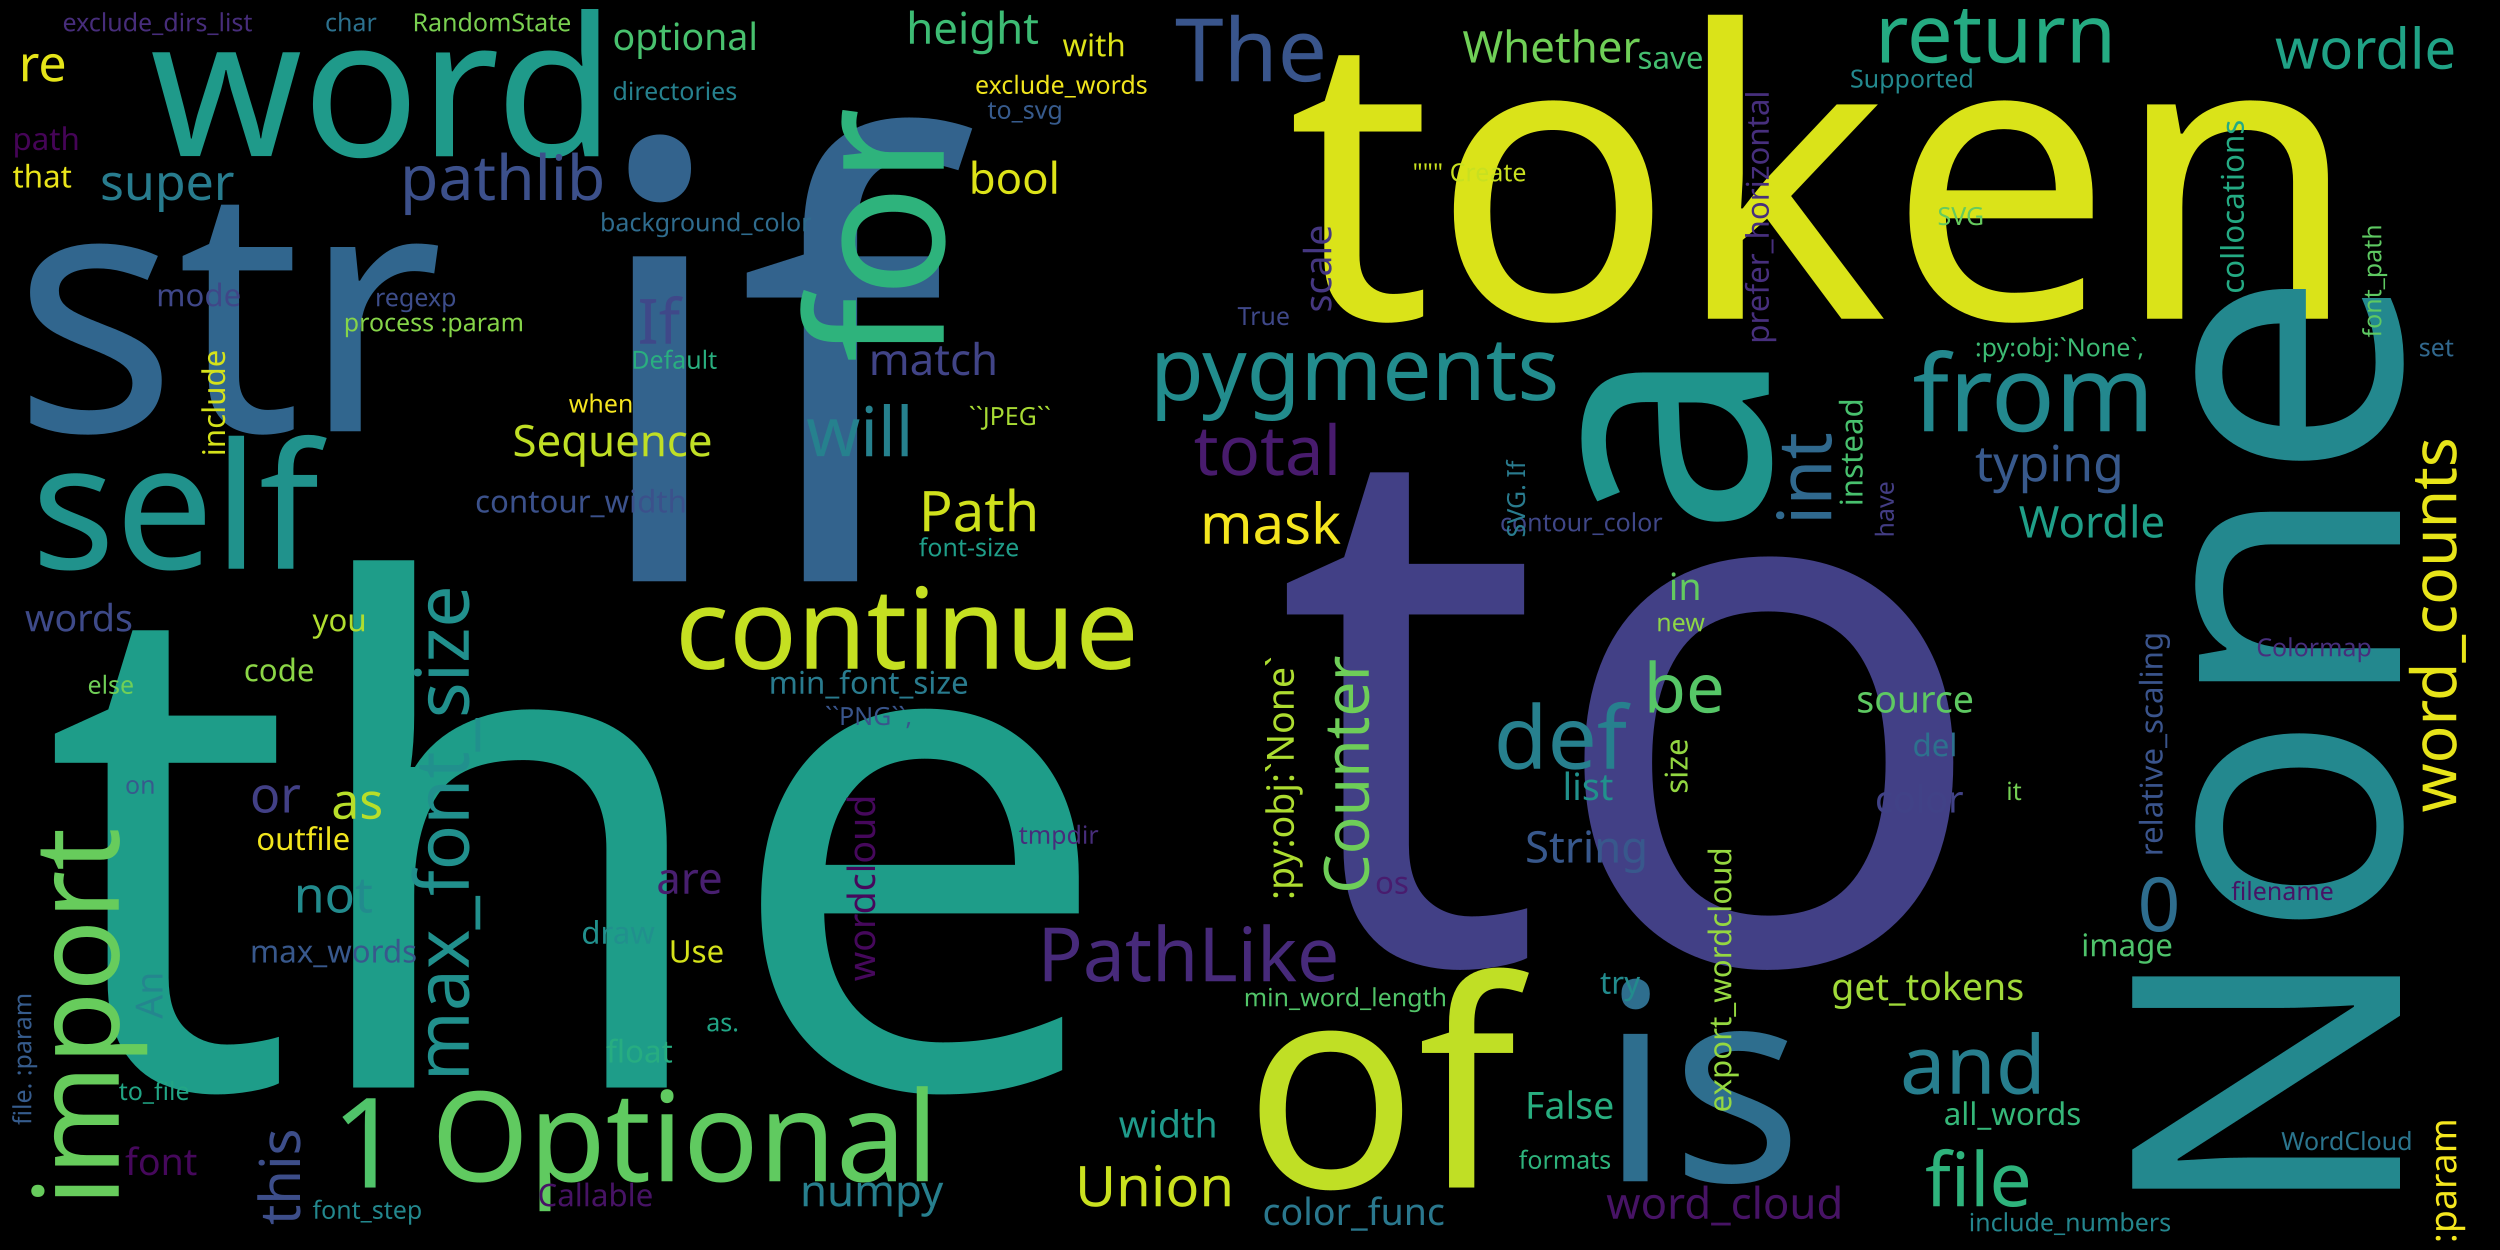
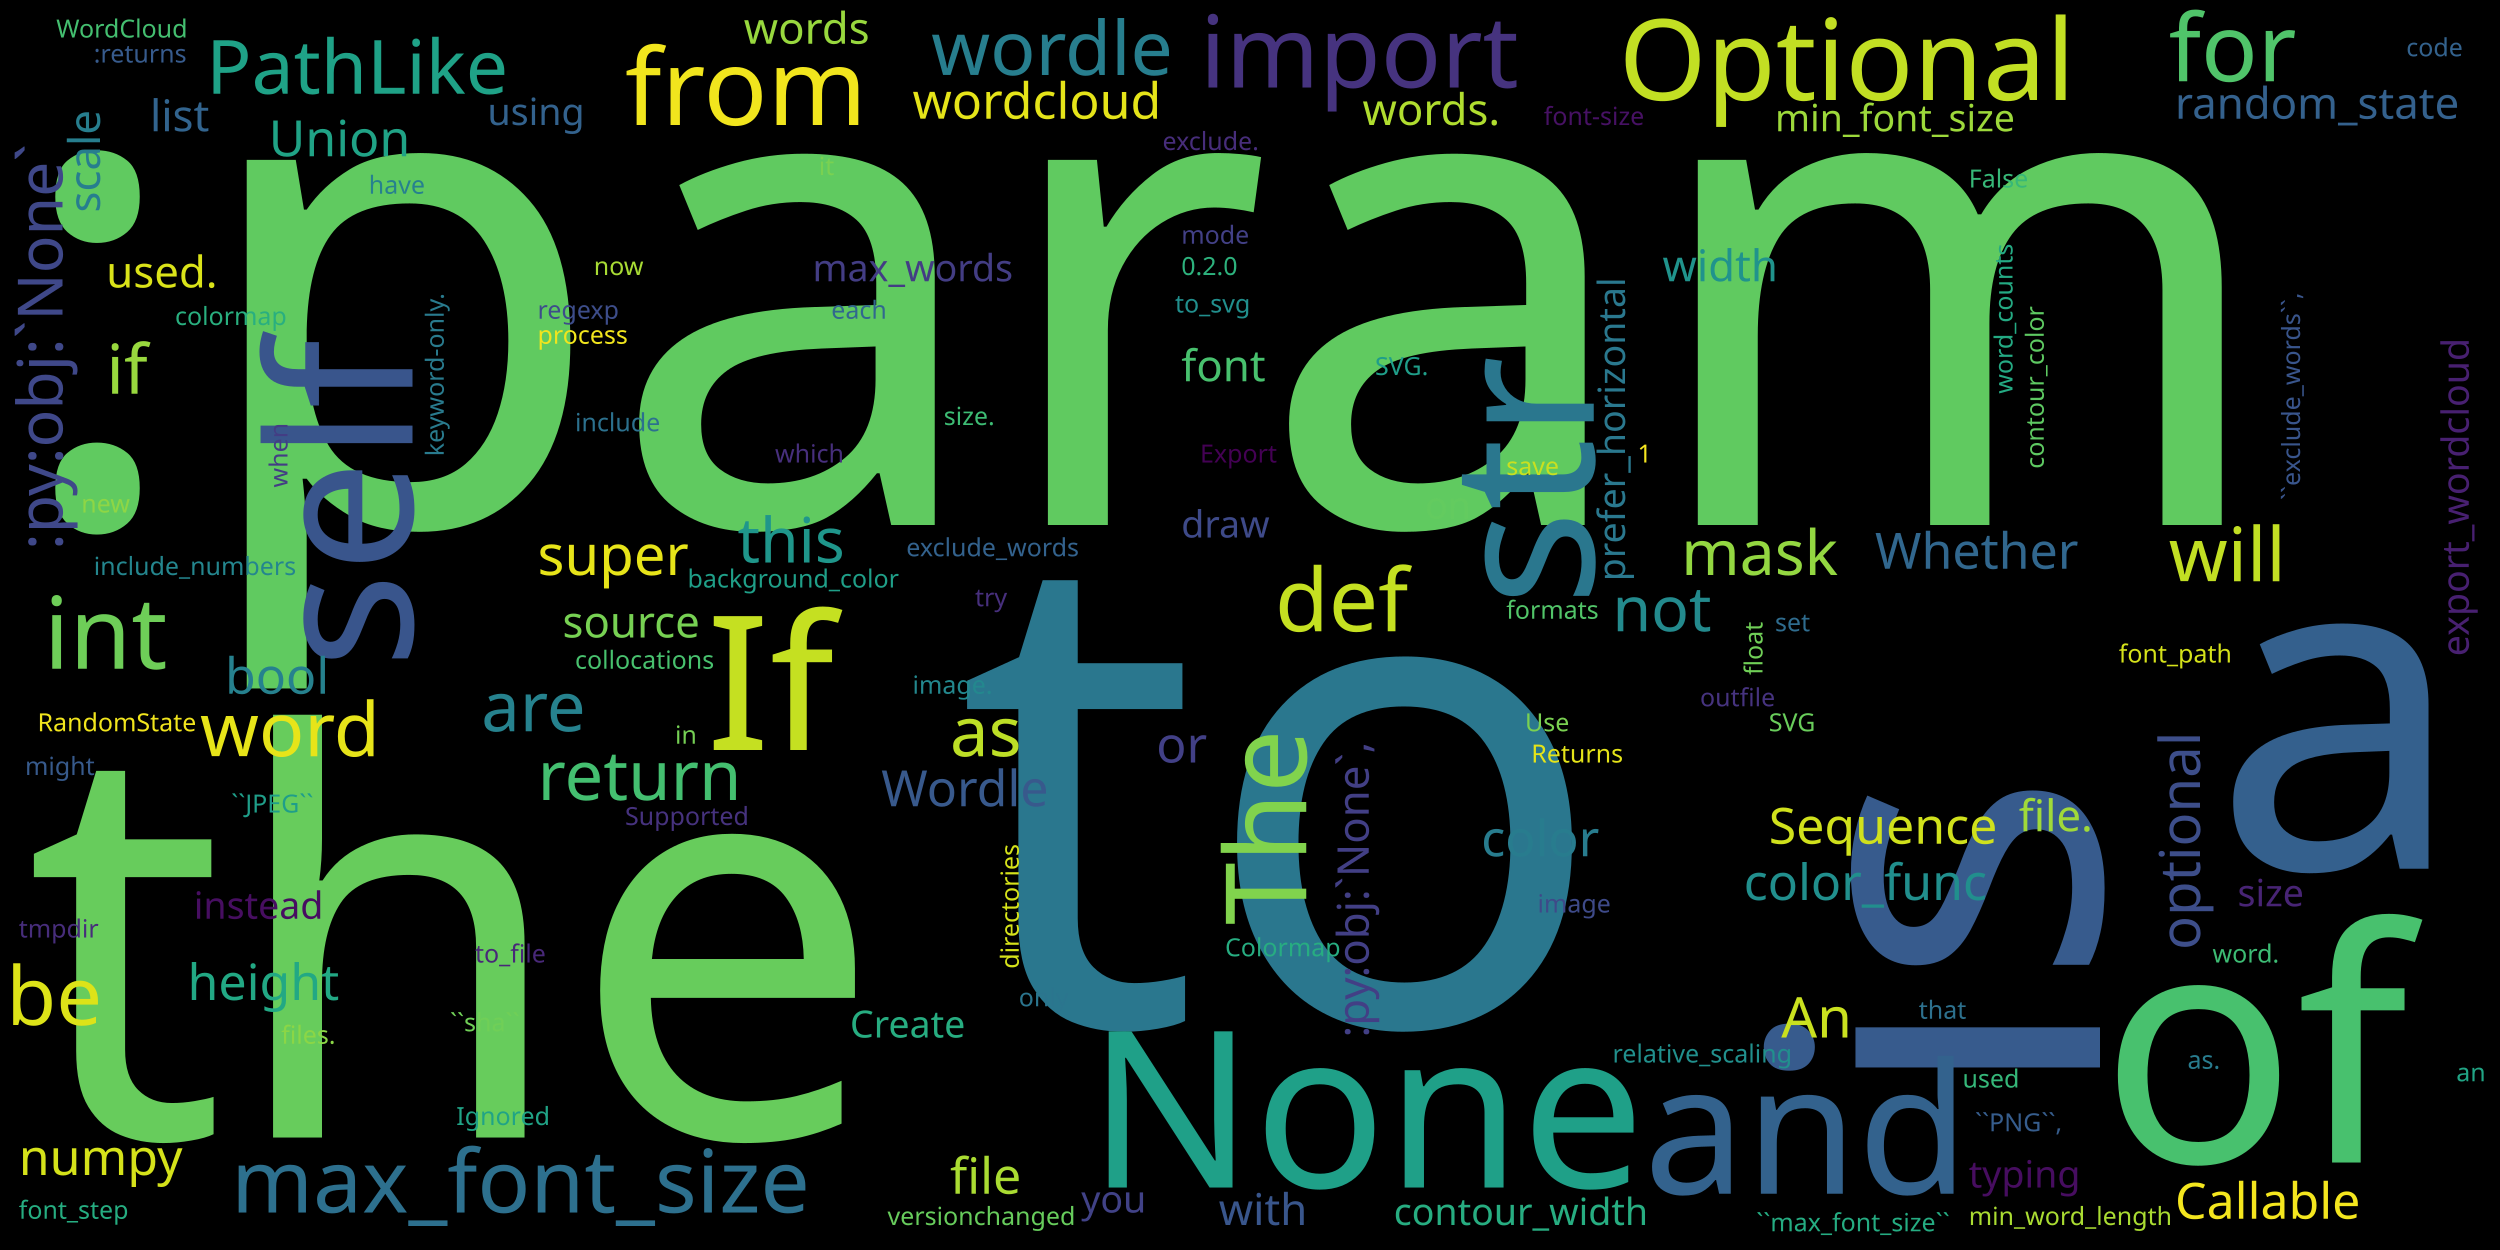
<svg xmlns="http://www.w3.org/2000/svg" width="400" height="200">
  <style>text{font-family:'Droid Sans Mono';font-weight:normal;font-style:normal;}</style>
  <rect width="100%" height="100%" style="fill:black" />
-   <text transform="translate(204,154)" font-size="119" style="fill:rgb(66, 64, 134)">to</text>
-   <text transform="translate(7,174)" font-size="111" style="fill:rgb(30, 157, 137)">the</text>
-   <text transform="translate(93,93)" font-size="97" style="fill:rgb(51, 99, 141)">if</text>
-   <text transform="translate(206,51)" font-size="64" style="fill:rgb(218, 227, 25)">token</text>
-   <text transform="translate(384,196) rotate(-90)" font-size="60" style="fill:rgb(35, 136, 142)">None</text>
-   <text transform="translate(2,69)" font-size="55" style="fill:rgb(49, 102, 142)">str</text>
-   <text transform="translate(283,86) rotate(-90)" font-size="55" style="fill:rgb(31, 148, 140)">a</text>
-   <text transform="translate(199,190)" font-size="46" style="fill:rgb(192, 223, 37)">of</text>
-   <text transform="translate(256,189)" font-size="44" style="fill:rgb(46, 110, 142)">is</text>
-   <text transform="translate(24,25)" font-size="31" style="fill:rgb(31, 154, 138)">word</text>
-   <text transform="translate(151,58) rotate(-90)" font-size="30" style="fill:rgb(46, 179, 124)">for</text>
-   <text transform="translate(5,91)" font-size="28" style="fill:rgb(32, 146, 140)">self</text>
-   <text transform="translate(69,189)" font-size="20" style="fill:rgb(96, 202, 96)">Optional</text>
-   <text transform="translate(53,190)" font-size="20" style="fill:rgb(80, 196, 106)">1</text>
-   <text transform="translate(19,193) rotate(-90)" font-size="19" style="fill:rgb(103, 204, 92)">import</text>
-   <text transform="translate(108,107)" font-size="18" style="fill:rgb(197, 224, 33)">continue</text>
-   <text transform="translate(306,69)" font-size="17" style="fill:rgb(35, 136, 142)">from</text>
-   <text transform="translate(184,64)" font-size="14" style="fill:rgb(34, 140, 141)">pygments</text>
-   <text transform="translate(188,13)" font-size="14" style="fill:rgb(57, 85, 140)">The</text>
-   <text transform="translate(239,123)" font-size="14" style="fill:rgb(39, 128, 142)">def</text>
-   <text transform="translate(304,175)" font-size="13" style="fill:rgb(39, 126, 142)">and</text>
-   <text transform="translate(300,10)" font-size="13" style="fill:rgb(37, 171, 130)">return</text>
-   <text transform="translate(75,173) rotate(-90)" font-size="12" style="fill:rgb(33, 144, 141)">max_font_size</text>
-   <text transform="translate(293,84) rotate(-90)" font-size="12" style="fill:rgb(48, 105, 142)">int</text>
-   <text transform="translate(342,149)" font-size="12" style="fill:rgb(46, 109, 142)">0</text>
-   <text transform="translate(166,157)" font-size="12" style="fill:rgb(71, 42, 122)">PathLike</text>
-   <text transform="translate(308,193)" font-size="12" style="fill:rgb(46, 179, 124)">file</text>
-   <text transform="translate(129,73)" font-size="11" style="fill:rgb(38, 129, 142)">will</text>
-   <text transform="translate(263,114)" font-size="11" style="fill:rgb(86, 198, 103)">be</text>
-   <text transform="translate(191,76)" font-size="11" style="fill:rgb(72, 27, 109)">total</text>
-   <text transform="translate(64,32)" font-size="10" style="fill:rgb(60, 80, 139)">pathlib</text>
-   <text transform="translate(219,143) rotate(-90)" font-size="10" style="fill:rgb(110, 206, 88)">Counter</text>
-   <text transform="translate(102,55)" font-size="10" style="fill:rgb(63, 72, 137)">If</text>
-   <text transform="translate(393,130) rotate(-90)" font-size="10" style="fill:rgb(231, 228, 25)">word_counts</text>
-   <text transform="translate(172,193)" font-size="9" style="fill:rgb(202, 225, 31)">Union</text>
-   <text transform="translate(48,196) rotate(-90)" font-size="9" style="fill:rgb(61, 78, 138)">this</text>
-   <text transform="translate(192,87)" font-size="9" style="fill:rgb(244, 230, 30)">mask</text>
-   <text transform="translate(147,85)" font-size="9" style="fill:rgb(208, 225, 28)">Path</text>
-   <text transform="translate(364,11)" font-size="9" style="fill:rgb(32, 163, 134)">wordle</text>
-   <text transform="translate(3,13)" font-size="8" style="fill:rgb(229, 228, 25)">re</text>
-   <text transform="translate(316,77)" font-size="8" style="fill:rgb(56, 89, 140)">typing</text>
-   <text transform="translate(40,130)" font-size="8" style="fill:rgb(66, 64, 134)">or</text>
-   <text transform="translate(53,131)" font-size="8" style="fill:rgb(184, 222, 41)">as</text>
-   <text transform="translate(47,146)" font-size="8" style="fill:rgb(34, 139, 141)">not</text>
-   <text transform="translate(16,32)" font-size="8" style="fill:rgb(40, 124, 142)">super</text>
-   <text transform="translate(82,73)" font-size="7" style="fill:rgb(192, 223, 37)">Sequence</text>
-   <text transform="translate(128,193)" font-size="7" style="fill:rgb(39, 127, 142)">numpy</text>
-   <text transform="translate(323,86)" font-size="7" style="fill:rgb(31, 159, 136)">Wordle</text>
-   <text transform="translate(105,143)" font-size="7" style="fill:rgb(72, 31, 112)">are</text>
-   <text transform="translate(145,7)" font-size="7" style="fill:rgb(61, 188, 116)">height</text>
-   <text transform="translate(234,10)" font-size="7" style="fill:rgb(112, 207, 87)">Whether</text>
-   <text transform="translate(155,31)" font-size="7" style="fill:rgb(221, 227, 24)">bool</text>
-   <text transform="translate(257,195)" font-size="7" style="fill:rgb(71, 19, 101)">word_cloud</text>
-   <text transform="translate(139,60)" font-size="7" style="fill:rgb(65, 68, 135)">match</text>
-   <text transform="translate(244,138)" font-size="7" style="fill:rgb(56, 88, 140)">String</text>
-   <text transform="translate(297,114)" font-size="6" style="fill:rgb(94, 201, 98)">source</text>
-   <text transform="translate(140,157) rotate(-90)" font-size="6" style="fill:rgb(70, 8, 92)">wordcloud</text>
-   <text transform="translate(293,160)" font-size="6" style="fill:rgb(160, 218, 57)">get_tokens</text>
-   <text transform="translate(20,188)" font-size="6" style="fill:rgb(70, 8, 92)">font</text>
-   <text transform="translate(179,182)" font-size="6" style="fill:rgb(31, 154, 138)">width</text>
-   <text transform="translate(207,144) rotate(-90)" font-size="6" style="fill:rgb(173, 220, 48)">:py:obj:`None`</text>
-   <text transform="translate(213,50) rotate(-90)" font-size="6" style="fill:rgb(69, 55, 129)">scale</text>
-   <text transform="translate(267,96)" font-size="6" style="fill:rgb(99, 203, 95)">in</text>
-   <text transform="translate(300,130)" font-size="6" style="fill:rgb(65, 66, 135)">color</text>
-   <text transform="translate(202,196)" font-size="6" style="fill:rgb(42, 120, 142)">color_func</text>
-   <text transform="translate(4,101)" font-size="6" style="fill:rgb(62, 74, 137)">words</text>
-   <text transform="translate(244,179)" font-size="6" style="fill:rgb(40, 174, 128)">False</text>
-   <text transform="translate(26,163) rotate(-90)" font-size="6" style="fill:rgb(36, 134, 142)">An</text>
-   <text transform="translate(98,8)" font-size="6" style="fill:rgb(72, 193, 110)">optional</text>
-   <text transform="translate(250,128)" font-size="6" style="fill:rgb(33, 145, 140)">list</text>
-   <text transform="translate(393,222) rotate(-90)" font-size="6" style="fill:rgb(244, 230, 30)">exclude
- 		:param</text>
-   <text transform="translate(220,143)" font-size="5" style="fill:rgb(72, 28, 110)">os</text>
-   <text transform="translate(86,193)" font-size="5" style="fill:rgb(71, 19, 101)">Callable</text>
-   <text transform="translate(277,178) rotate(-90)" font-size="5" style="fill:rgb(149, 216, 64)">export_wordcloud</text>
-   <text transform="translate(2,24)" font-size="5" style="fill:rgb(69, 4, 87)">path</text>
-   <text transform="translate(2,30)" font-size="5" style="fill:rgb(234, 229, 26)">that</text>
-   <text transform="translate(50,101)" font-size="5" style="fill:rgb(176, 221, 47)">you</text>
-   <text transform="translate(283,55) rotate(-90)" font-size="5" style="fill:rgb(71, 47, 125)">prefer_horizontal</text>
-   <text transform="translate(256,159)" font-size="5" style="fill:rgb(34, 139, 141)">try</text>
-   <text transform="translate(93,151)" font-size="5" style="fill:rgb(33, 144, 141)">draw</text>
-   <text transform="translate(76,82)" font-size="5" style="fill:rgb(59, 81, 139)">contour_width</text>
-   <text transform="translate(298,81) rotate(-90)" font-size="5" style="fill:rgb(72, 193, 110)">instead</text>
-   <text transform="translate(270,127) rotate(-90)" font-size="5" style="fill:rgb(147, 215, 65)">size</text>
-   <text transform="translate(123,111)" font-size="5" style="fill:rgb(41, 123, 142)">min_font_size</text>
-   <text transform="translate(40,154)" font-size="5" style="fill:rgb(56, 88, 140)">max_words</text>
-   <text transform="translate(333,153)" font-size="5" style="fill:rgb(78, 195, 107)">image</text>
-   <text transform="translate(25,49)" font-size="5" style="fill:rgb(63, 71, 136)">mode</text>
-   <text transform="translate(346,137) rotate(-90)" font-size="5" style="fill:rgb(58, 84, 140)">relative_scaling</text>
-   <text transform="translate(170,9)" font-size="5" style="fill:rgb(221, 227, 24)">with</text>
-   <text transform="translate(359,47) rotate(-90)" font-size="5" style="fill:rgb(36, 170, 131)">collocations</text>
-   <text transform="translate(36,73) rotate(-90)" font-size="5" style="fill:rgb(213, 226, 26)">include</text>
-   <text transform="translate(39,109)" font-size="5" style="fill:rgb(139, 214, 70)">code</text>
-   <text transform="translate(97,170)" font-size="5" style="fill:rgb(39, 173, 129)">float</text>
-   <text transform="translate(41,136)" font-size="5" style="fill:rgb(241, 229, 29)">outfile</text>
-   <text transform="translate(262,11)" font-size="5" style="fill:rgb(68, 191, 112)">save</text>
-   <text transform="translate(107,154)" font-size="5" style="fill:rgb(213, 226, 26)">Use</text>
-   <text transform="translate(306,121)" font-size="5" style="fill:rgb(45, 113, 142)">del</text>
-   <text transform="translate(311,180)" font-size="5" style="fill:rgb(53, 183, 121)">all_words</text>
-   <text transform="translate(98,16)" font-size="4" style="fill:rgb(38, 129, 142)">directories</text>
-   <text transform="translate(361,105)" font-size="4" style="fill:rgb(71, 47, 125)">Colormap</text>
-   <text transform="translate(66,5)" font-size="4" style="fill:rgb(122, 209, 81)">RandomState</text>
-   <text transform="translate(365,184)" font-size="4" style="fill:rgb(43, 117, 142)">WordCloud</text>
-   <text transform="translate(381,54) rotate(-90)" font-size="4" style="fill:rgb(94, 201, 98)">font_path</text>
-   <text transform="translate(20,127)" font-size="4" style="fill:rgb(55, 90, 140)">on</text>
-   <text transform="translate(303,86) rotate(-90)" font-size="4" style="fill:rgb(67, 61, 132)">have</text>
-   <text transform="translate(321,128)" font-size="4" style="fill:rgb(117, 208, 84)">it</text>
-   <text transform="translate(316,57)" font-size="4" style="fill:rgb(61, 188, 116)">:py:obj:`None`,</text>
-   <text transform="translate(240,85)" font-size="4" style="fill:rgb(63, 71, 136)">contour_color</text>
-   <text transform="translate(91,66)" font-size="4" style="fill:rgb(246, 230, 32)">when</text>
-   <text transform="translate(50,195)" font-size="4" style="fill:rgb(35, 136, 142)">font_step</text>
-   <text transform="translate(96,37)" font-size="4" style="fill:rgb(47, 108, 142)">background_color</text>
-   <text transform="translate(387,57)" font-size="4" style="fill:rgb(49, 104, 142)">set</text>
-   <text transform="translate(101,59)" font-size="4" style="fill:rgb(41, 175, 127)">Default</text>
-   <text transform="translate(60,49)" font-size="4" style="fill:rgb(61, 77, 138)">regexp</text>
-   <text transform="translate(315,197)" font-size="4" style="fill:rgb(36, 134, 142)">include_numbers</text>
-   <text transform="translate(199,161)" font-size="4" style="fill:rgb(82, 197, 105)">min_word_length</text>
-   <text transform="translate(198,52)" font-size="4" style="fill:rgb(63, 72, 137)">True</text>
-   <text transform="translate(357,144)" font-size="4" style="fill:rgb(71, 19, 101)">filename</text>
-   <text transform="translate(156,15)" font-size="4" style="fill:rgb(241, 229, 29)">exclude_words</text>
-   <text transform="translate(226,29)" font-size="4" style="fill:rgb(200, 224, 32)">"""
- 		Create</text>
-   <text transform="translate(5,180) rotate(-90)" font-size="4" style="fill:rgb(54, 92, 141)">file.
- 
- 		:param</text>
-   <text transform="translate(55,53)" font-size="4" style="fill:rgb(134, 213, 73)">process
- 		:param</text>
-   <text transform="translate(113,165)" font-size="4" style="fill:rgb(33, 165, 133)">as.</text>
-   <text transform="translate(296,14)" font-size="4" style="fill:rgb(35, 137, 142)">Supported</text>
-   <text transform="translate(243,187)" font-size="4" style="fill:rgb(46, 179, 124)">formats</text>
-   <text transform="translate(132,116)" font-size="4" style="fill:rgb(57, 85, 140)">``PNG``,</text>
-   <text transform="translate(155,68)" font-size="4" style="fill:rgb(168, 219, 52)">``JPEG``</text>
-   <text transform="translate(244,86) rotate(-90)" font-size="4" style="fill:rgb(41, 123, 142)">SVG.
- 			If</text>
-   <text transform="translate(147,89)" font-size="4" style="fill:rgb(31, 158, 137)">font-size</text>
-   <text transform="translate(10,5)" font-size="4" style="fill:rgb(71, 45, 123)">exclude_dirs_list</text>
-   <text transform="translate(14,111)" font-size="4" style="fill:rgb(112, 207, 87)">else</text>
-   <text transform="translate(163,135)" font-size="4" style="fill:rgb(71, 45, 123)">tmpdir</text>
-   <text transform="translate(265,101)" font-size="4" style="fill:rgb(142, 214, 69)">new</text>
-   <text transform="translate(19,176)" font-size="4" style="fill:rgb(33, 165, 133)">to_file</text>
-   <text transform="translate(158,19)" font-size="4" style="fill:rgb(55, 91, 141)">to_svg</text>
-   <text transform="translate(310,36)" font-size="4" style="fill:rgb(101, 203, 94)">SVG</text>
-   <text transform="translate(52,5)" font-size="4" style="fill:rgb(44, 113, 142)">char</text>
+   <text transform="translate(1,84)" font-size="109" style="fill:rgb(96, 202, 96)">:param</text>
+   <text transform="translate(153,164)" font-size="108" style="fill:rgb(42, 119, 142)">to</text>
+   <text transform="translate(4,182)" font-size="89" style="fill:rgb(103, 204, 92)">the</text>
+   <text transform="translate(336,177) rotate(-90)" font-size="73" style="fill:rgb(55, 91, 141)">is</text>
+   <text transform="translate(354,139)" font-size="72" style="fill:rgb(52, 96, 141)">a</text>
+   <text transform="translate(336,186)" font-size="52" style="fill:rgb(72, 193, 110)">of</text>
+   <text transform="translate(174,190)" font-size="35" style="fill:rgb(31, 160, 136)">None</text>
+   <text transform="translate(255,97) rotate(-90)" font-size="32" style="fill:rgb(42, 119, 142)">str</text>
+   <text transform="translate(66,107) rotate(-90)" font-size="32" style="fill:rgb(57, 85, 140)">self</text>
+   <text transform="translate(113,120)" font-size="30" style="fill:rgb(197, 224, 33)">If</text>
+   <text transform="translate(263,191)" font-size="29" style="fill:rgb(51, 98, 141)">and</text>
+   <text transform="translate(259,16)" font-size="18" style="fill:rgb(194, 223, 35)">Optional</text>
+   <text transform="translate(209,148) rotate(-90)" font-size="18" style="fill:rgb(129, 211, 77)">The</text>
+   <text transform="translate(100,20)" font-size="17" style="fill:rgb(241, 229, 29)">from</text>
+   <text transform="translate(192,14)" font-size="16" style="fill:rgb(70, 51, 127)">import</text>
+   <text transform="translate(7,107)" font-size="16" style="fill:rgb(110, 206, 88)">int</text>
+   <text transform="translate(347,13)" font-size="15" style="fill:rgb(80, 196, 106)">for</text>
+   <text transform="translate(37,194)" font-size="14" style="fill:rgb(45, 112, 142)">max_font_size</text>
+   <text transform="translate(204,101)" font-size="14" style="fill:rgb(197, 224, 33)">def</text>
+   <text transform="translate(1,164)" font-size="13" style="fill:rgb(221, 227, 24)">be</text>
+   <text transform="translate(33,15)" font-size="12" style="fill:rgb(31, 162, 135)">PathLike</text>
+   <text transform="translate(149,12)" font-size="12" style="fill:rgb(39, 126, 142)">wordle</text>
+   <text transform="translate(32,121)" font-size="12" style="fill:rgb(231, 228, 25)">word</text>
+   <text transform="translate(347,93)" font-size="12" style="fill:rgb(194, 223, 35)">will</text>
+   <text transform="translate(77,117)" font-size="11" style="fill:rgb(38, 130, 142)">are</text>
+   <text transform="translate(152,121)" font-size="11" style="fill:rgb(189, 223, 38)">as</text>
+   <text transform="translate(17,63)" font-size="11" style="fill:rgb(152, 216, 62)">if</text>
+   <text transform="translate(86,128)" font-size="11" style="fill:rgb(68, 191, 112)">return</text>
+   <text transform="translate(118,90)" font-size="10" style="fill:rgb(31, 150, 139)">this</text>
+   <text transform="translate(269,92)" font-size="10" style="fill:rgb(147, 215, 65)">mask</text>
+   <text transform="translate(258,101)" font-size="10" style="fill:rgb(35, 138, 141)">not</text>
+   <text transform="translate(10,88) rotate(-90)" font-size="10" style="fill:rgb(63, 72, 137)">:py:obj:`None`</text>
+   <text transform="translate(86,92)" font-size="9" style="fill:rgb(231, 228, 25)">super</text>
+   <text transform="translate(285,166)" font-size="9" style="fill:rgb(202, 225, 31)">An</text>
+   <text transform="translate(352,152) rotate(-90)" font-size="9" style="fill:rgb(61, 78, 138)">optional</text>
+   <text transform="translate(348,195)" font-size="8" style="fill:rgb(244, 230, 30)">Callable</text>
+   <text transform="translate(283,135)" font-size="8" style="fill:rgb(208, 225, 28)">Sequence</text>
+   <text transform="translate(43,25)" font-size="8" style="fill:rgb(32, 163, 134)">Union</text>
+   <text transform="translate(3,188)" font-size="8" style="fill:rgb(213, 226, 26)">numpy</text>
+   <text transform="translate(146,19)" font-size="8" style="fill:rgb(229, 228, 25)">wordcloud</text>
+   <text transform="translate(141,129)" font-size="8" style="fill:rgb(56, 89, 140)">Wordle</text>
+   <text transform="translate(185,122)" font-size="8" style="fill:rgb(66, 64, 134)">or</text>
+   <text transform="translate(30,160)" font-size="8" style="fill:rgb(34, 168, 132)">height</text>
+   <text transform="translate(237,137)" font-size="8" style="fill:rgb(40, 124, 142)">color</text>
+   <text transform="translate(279,144)" font-size="8" style="fill:rgb(33, 143, 141)">color_func</text>
+   <text transform="translate(300,91)" font-size="8" style="fill:rgb(49, 103, 142)">Whether</text>
+   <text transform="translate(36,111)" font-size="8" style="fill:rgb(38, 129, 142)">bool</text>
+   <text transform="translate(152,191)" font-size="8" style="fill:rgb(170, 220, 50)">file</text>
+   <text transform="translate(90,102)" font-size="7" style="fill:rgb(119, 209, 83)">source</text>
+   <text transform="translate(189,61)" font-size="7" style="fill:rgb(72, 193, 110)">font</text>
+   <text transform="translate(266,45)" font-size="7" style="fill:rgb(32, 147, 140)">width</text>
+   <text transform="translate(219,166) rotate(-90)" font-size="7" style="fill:rgb(66, 63, 133)">:py:obj:`None`,</text>
+   <text transform="translate(218,20)" font-size="7" style="fill:rgb(176, 221, 47)">words.</text>
+   <text transform="translate(16,34) rotate(-90)" font-size="7" style="fill:rgb(39, 126, 142)">scale</text>
+   <text transform="translate(17,46)" font-size="7" style="fill:rgb(218, 227, 25)">used.</text>
+   <text transform="translate(195,196)" font-size="7" style="fill:rgb(57, 86, 140)">with</text>
+   <text transform="translate(119,7)" font-size="7" style="fill:rgb(152, 216, 62)">words</text>
+   <text transform="translate(348,19)" font-size="7" style="fill:rgb(52, 97, 141)">random_state</text>
+   <text transform="translate(323,133)" font-size="7" style="fill:rgb(160, 218, 57)">file.</text>
+   <text transform="translate(24,21)" font-size="7" style="fill:rgb(50, 100, 142)">list</text>
+   <text transform="translate(136,166)" font-size="6" style="fill:rgb(39, 173, 129)">Create</text>
+   <text transform="translate(315,190)" font-size="6" style="fill:rgb(71, 13, 96)">typing</text>
+   <text transform="translate(395,105) rotate(-90)" font-size="6" style="fill:rgb(72, 32, 113)">export_wordcloud</text>
+   <text transform="translate(228,83)" font-size="6" style="fill:rgb(99, 203, 95)">on</text>
+   <text transform="translate(173,194)" font-size="6" style="fill:rgb(65, 66, 135)">you</text>
+   <text transform="translate(260,93) rotate(-90)" font-size="6" style="fill:rgb(42, 120, 142)">prefer_horizontal</text>
+   <text transform="translate(189,86)" font-size="6" style="fill:rgb(62, 74, 137)">draw</text>
+   <text transform="translate(223,196)" font-size="6" style="fill:rgb(39, 173, 129)">contour_width</text>
+   <text transform="translate(78,20)" font-size="6" style="fill:rgb(51, 98, 141)">using</text>
+   <text transform="translate(31,147)" font-size="6" style="fill:rgb(71, 14, 97)">instead</text>
+   <text transform="translate(358,145)" font-size="6" style="fill:rgb(72, 36, 117)">size</text>
+   <text transform="translate(284,21)" font-size="6" style="fill:rgb(157, 217, 59)">min_font_size</text>
+   <text transform="translate(130,45)" font-size="6" style="fill:rgb(67, 61, 132)">max_words</text>
+   <text transform="translate(110,94)" font-size="4" style="fill:rgb(31, 159, 136)">background_color</text>
+   <text transform="translate(354,154)" font-size="4" style="fill:rgb(61, 188, 116)">word.</text>
+   <text transform="translate(246,146)" font-size="4" style="fill:rgb(62, 74, 137)">image</text>
+   <text transform="translate(189,39)" font-size="4" style="fill:rgb(66, 64, 134)">mode</text>
+   <text transform="translate(258,170)" font-size="4" style="fill:rgb(33, 144, 141)">relative_scaling</text>
+   <text transform="translate(124,74)" font-size="4" style="fill:rgb(71, 47, 125)">which</text>
+   <text transform="translate(73,180)" font-size="4" style="fill:rgb(32, 163, 134)">Ignored</text>
+   <text transform="translate(92,107)" font-size="4" style="fill:rgb(72, 193, 110)">collocations</text>
+   <text transform="translate(92,69)" font-size="4" style="fill:rgb(44, 113, 142)">include</text>
+   <text transform="translate(385,9)" font-size="4" style="fill:rgb(51, 98, 141)">code</text>
+   <text transform="translate(281,197)" font-size="4" style="fill:rgb(37, 172, 130)">``max_font_size``</text>
+   <text transform="translate(282,108) rotate(-90)" font-size="4" style="fill:rgb(112, 207, 87)">float</text>
+   <text transform="translate(315,30)" font-size="4" style="fill:rgb(55, 184, 120)">False</text>
+   <text transform="translate(272,113)" font-size="4" style="fill:rgb(70, 51, 127)">outfile</text>
+   <text transform="translate(241,76)" font-size="4" style="fill:rgb(200, 224, 32)">save</text>
+   <text transform="translate(350,171)" font-size="4" style="fill:rgb(40, 124, 142)">as.</text>
+   <text transform="translate(244,117)" font-size="4" style="fill:rgb(122, 209, 81)">Use</text>
+   <text transform="translate(322,63) rotate(-90)" font-size="4" style="fill:rgb(36, 170, 131)">word_counts</text>
+   <text transform="translate(163,155) rotate(-90)" font-size="4" style="fill:rgb(213, 226, 26)">directories</text>
+   <text transform="translate(45,167)" font-size="4" style="fill:rgb(139, 214, 70)">files.</text>
+   <text transform="translate(196,153)" font-size="4" style="fill:rgb(39, 173, 129)">Colormap</text>
+   <text transform="translate(6,117)" font-size="4" style="fill:rgb(241, 229, 29)">RandomState</text>
+   <text transform="translate(9,6)" font-size="4" style="fill:rgb(68, 191, 112)">WordCloud</text>
+   <text transform="translate(339,106)" font-size="4" style="fill:rgb(213, 226, 26)">font_path</text>
+   <text transform="translate(307,163)" font-size="4" style="fill:rgb(45, 113, 142)">that</text>
+   <text transform="translate(314,174)" font-size="4" style="fill:rgb(53, 183, 121)">used</text>
+   <text transform="translate(59,31)" font-size="4" style="fill:rgb(38, 129, 142)">have</text>
+   <text transform="translate(156,97)" font-size="4" style="fill:rgb(71, 47, 125)">try</text>
+   <text transform="translate(131,28)" font-size="4" style="fill:rgb(122, 209, 81)">it</text>
+   <text transform="translate(163,161)" font-size="4" style="fill:rgb(43, 117, 142)">only</text>
+   <text transform="translate(327,75) rotate(-90)" font-size="4" style="fill:rgb(94, 201, 98)">contour_color</text>
+   <text transform="translate(4,124)" font-size="4" style="fill:rgb(55, 90, 140)">might</text>
+   <text transform="translate(46,78) rotate(-90)" font-size="4" style="fill:rgb(67, 61, 132)">when</text>
+   <text transform="translate(108,119)" font-size="4" style="fill:rgb(117, 208, 84)">in</text>
+   <text transform="translate(151,68)" font-size="4" style="fill:rgb(61, 188, 116)">size.</text>
+   <text transform="translate(3,195)" font-size="4" style="fill:rgb(38, 173, 129)">font_step</text>
+   <text transform="translate(262,74)" font-size="4" style="fill:rgb(246, 230, 32)">1</text>
+   <text transform="translate(146,111)" font-size="4" style="fill:rgb(35, 136, 142)">image.</text>
+   <text transform="translate(284,101)" font-size="4" style="fill:rgb(47, 108, 142)">set</text>
+   <text transform="translate(133,51)" font-size="4" style="fill:rgb(49, 104, 142)">each</text>
+   <text transform="translate(28,52)" font-size="4" style="fill:rgb(41, 175, 127)">colormap</text>
+   <text transform="translate(86,51)" font-size="4" style="fill:rgb(61, 77, 138)">regexp</text>
+   <text transform="translate(15,92)" font-size="4" style="fill:rgb(36, 134, 142)">include_numbers</text>
+   <text transform="translate(315,196)" font-size="4" style="fill:rgb(170, 220, 50)">min_word_length</text>
+   <text transform="translate(245,122)" font-size="4" style="fill:rgb(229, 228, 25)">Returns</text>
+   <text transform="translate(145,89)" font-size="4" style="fill:rgb(51, 98, 141)">exclude_words</text>
+   <text transform="translate(86,55)" font-size="4" style="fill:rgb(241, 229, 29)">process</text>
+   <text transform="translate(100,132)" font-size="4" style="fill:rgb(70, 50, 126)">Supported</text>
+   <text transform="translate(241,99)" font-size="4" style="fill:rgb(82, 197, 105)">formats</text>
+   <text transform="translate(316,181)" font-size="4" style="fill:rgb(54, 93, 141)">``PNG``,</text>
+   <text transform="translate(37,130)" font-size="4" style="fill:rgb(31, 158, 137)">``JPEG``</text>
+   <text transform="translate(247,20)" font-size="4" style="fill:rgb(71, 17, 100)">font-size</text>
+   <text transform="translate(142,196)" font-size="4" style="fill:rgb(103, 204, 92)">versionchanged</text>
+   <text transform="translate(189,44)" font-size="4" style="fill:rgb(45, 178, 125)">0.2.0</text>
+   <text transform="translate(368,80) rotate(-90)" font-size="4" style="fill:rgb(57, 85, 140)">``exclude_words``,</text>
+   <text transform="translate(95,44)" font-size="4" style="fill:rgb(168, 219, 52)">now</text>
+   <text transform="translate(71,73) rotate(-90)" font-size="4" style="fill:rgb(41, 123, 142)">keyword-only.</text>
+   <text transform="translate(220,60)" font-size="4" style="fill:rgb(31, 158, 137)">SVG.</text>
+   <text transform="translate(186,24)" font-size="4" style="fill:rgb(71, 45, 123)">exclude.</text>
+   <text transform="translate(72,165)" font-size="4" style="fill:rgb(112, 207, 87)">``sha``</text>
+   <text transform="translate(3,150)" font-size="4" style="fill:rgb(71, 45, 123)">tmpdir</text>
+   <text transform="translate(13,82)" font-size="4" style="fill:rgb(142, 214, 69)">new</text>
+   <text transform="translate(393,173)" font-size="4" style="fill:rgb(33, 165, 133)">an</text>
+   <text transform="translate(15,10)" font-size="4" style="fill:rgb(55, 91, 141)">:returns</text>
+   <text transform="translate(76,154)" font-size="4" style="fill:rgb(72, 40, 120)">to_file</text>
+   <text transform="translate(192,74)" font-size="4" style="fill:rgb(68, 1, 84)">Export</text>
+   <text transform="translate(188,50)" font-size="4" style="fill:rgb(33, 143, 141)">to_svg</text>
+   <text transform="translate(283,117)" font-size="4" style="fill:rgb(105, 205, 91)">SVG</text>
</svg>
